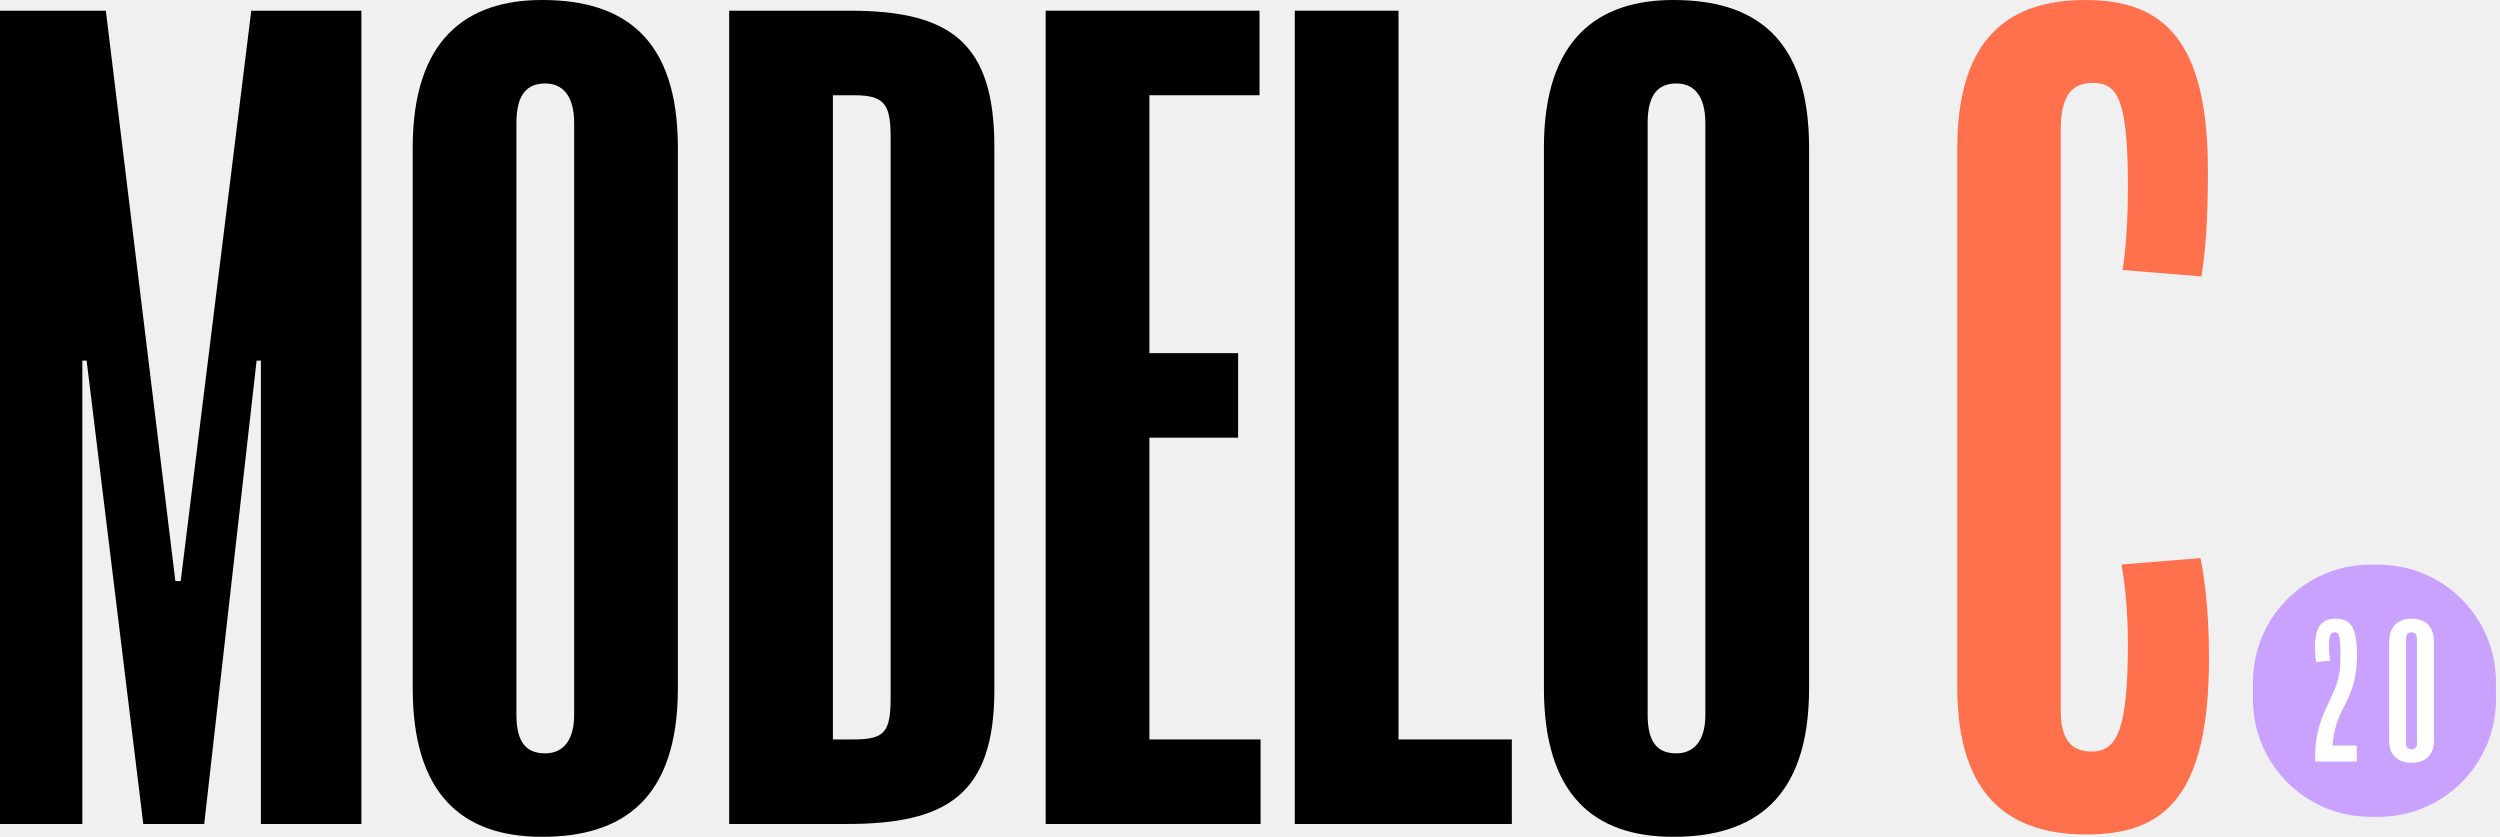
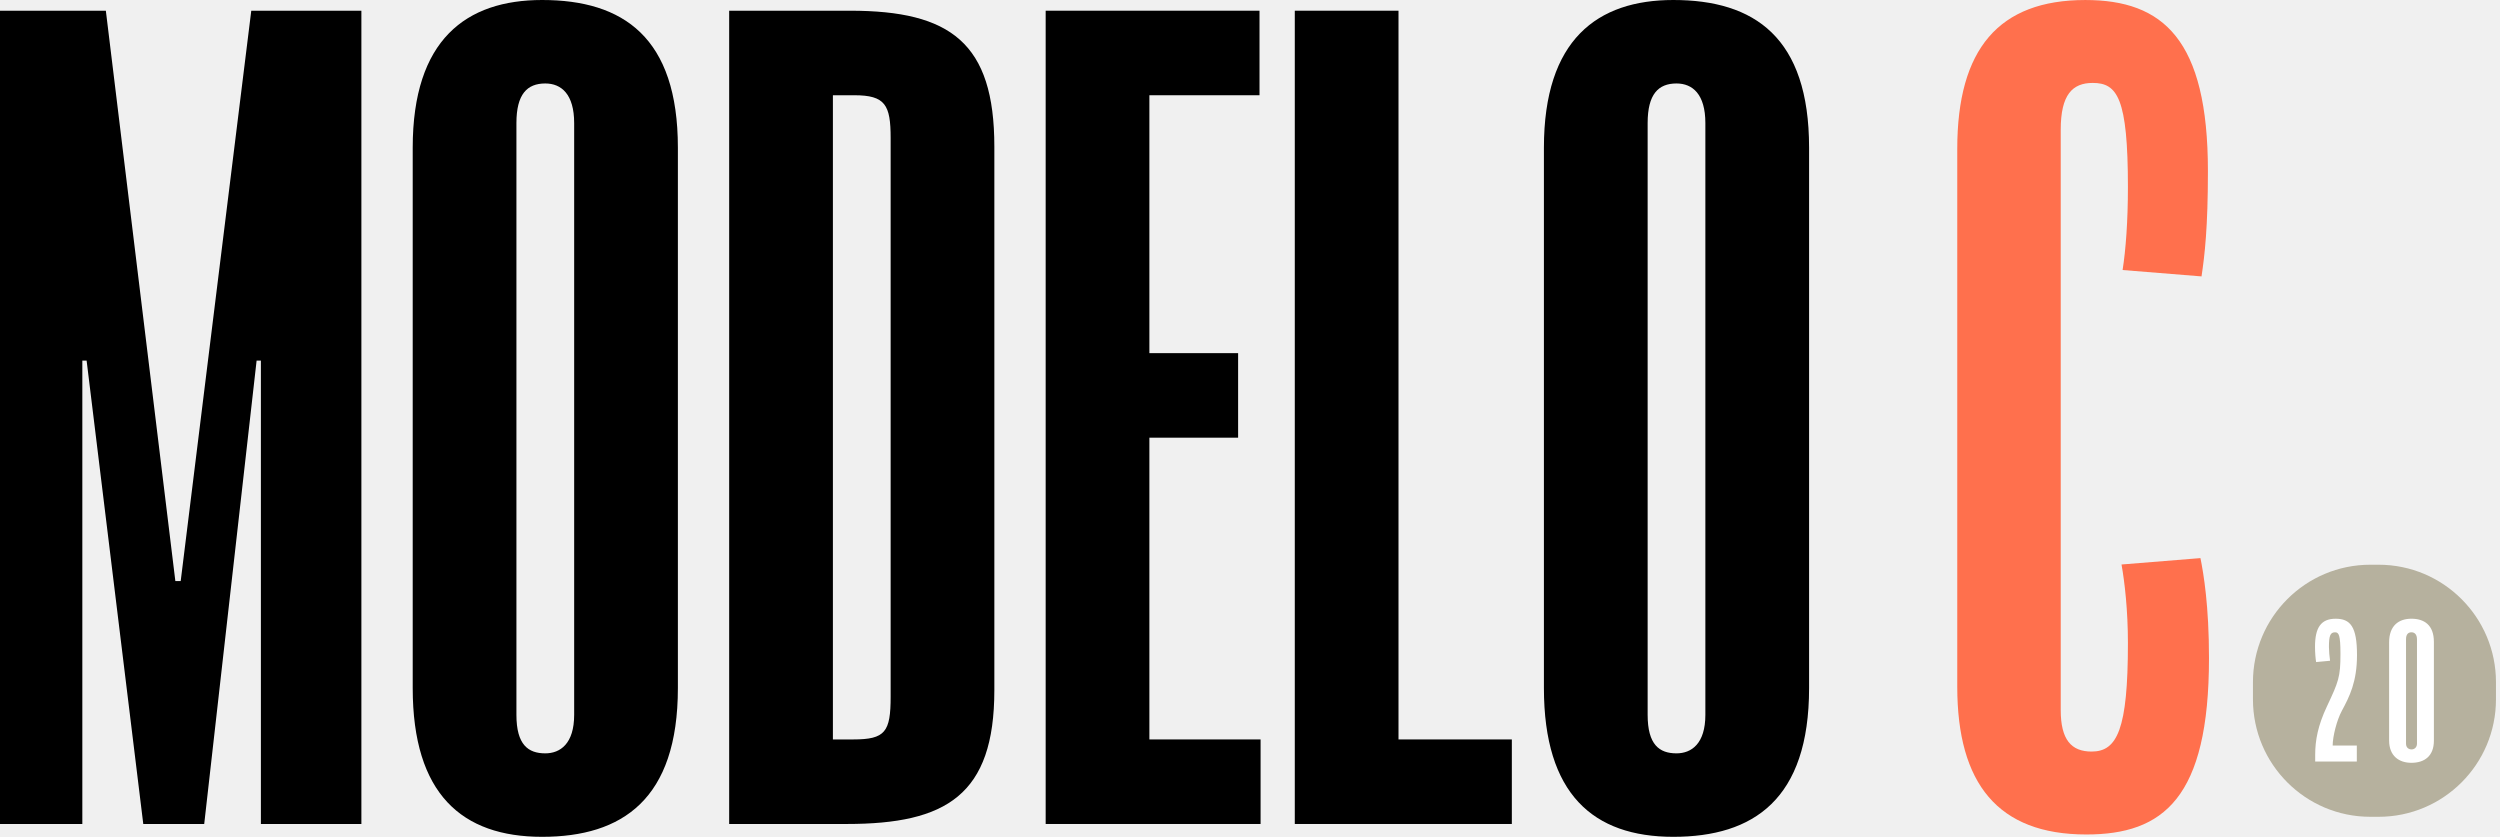
<svg xmlns="http://www.w3.org/2000/svg" width="478" height="160" viewBox="0 0 478 160" fill="none">
-   <path d="M454.783 107.974H453.211C440.815 107.974 430.764 118.03 430.764 130.438V133.71C430.764 146.116 440.812 156.172 453.211 156.172H454.783C467.179 156.172 477.229 146.116 477.229 133.71V130.438C477.229 118.033 467.181 107.974 454.783 107.974Z" fill="#C9A1FF" />
+   <path d="M454.783 107.974H453.211C440.815 107.974 430.764 118.03 430.764 130.438V133.71C430.764 146.116 440.812 156.172 453.211 156.172H454.783C467.179 156.172 477.229 146.116 477.229 133.71V130.438C477.229 118.033 467.181 107.974 454.783 107.974Z" fill="#B6B19E" />
  <path d="M69.097 157.545H49.882V68.953H49.063L39.046 157.545H27.394L16.561 68.953H15.742V157.545H0V2.047H20.238L33.527 111.101H34.55L48.043 2.047H69.097V157.545Z" fill="black" />
  <path d="M109.78 136.675V23.529C109.78 18.006 107.327 15.959 104.259 15.959C100.783 15.959 98.74 18.006 98.74 23.529V136.675C98.74 142.405 100.99 144.041 104.259 144.041C107.12 144.041 109.78 142.198 109.78 136.675ZM78.91 131.56V28.236C78.91 7.57 89.131 0 103.647 0C119.185 0 129.611 7.162 129.611 28.236V131.56C129.611 152.838 118.979 160 103.647 160C88.315 160 78.91 151.815 78.91 131.56Z" fill="black" />
  <path d="M170.291 26.396C170.291 20.053 169.268 18.211 163.339 18.211H159.251V141.381H163.135C169.268 141.381 170.291 139.949 170.291 133.196V26.396ZM190.119 131.968C190.119 152.019 180.92 157.545 161.906 157.545H139.418V2.047H162.521C181.736 2.047 190.119 8.185 190.119 28.032V131.968Z" fill="black" />
  <path d="M241.023 157.545H199.932V2.047H240.819V18.211H219.762V67.521H236.728V83.684H219.762V141.381H241.023V157.545Z" fill="black" />
  <path d="M289.063 157.545H247.564V2.047H267.394V141.381H289.063V157.545Z" fill="black" />
  <path d="M326.066 136.675V23.529C326.066 18.006 323.613 15.959 320.548 15.959C317.072 15.959 315.029 18.006 315.029 23.529V136.675C315.029 142.405 317.278 144.041 320.548 144.041C323.409 144.041 326.066 142.198 326.066 136.675ZM295.196 131.56V28.236C295.196 7.57 305.417 0 319.933 0C335.471 0 345.897 7.162 345.897 28.236V131.56C345.897 152.838 335.265 160 319.933 160C304.601 160 295.196 151.815 295.196 131.56Z" fill="black" />
  <path d="M422.359 125.815C422.359 115.856 421.339 109.757 420.727 106.71L405.635 107.93C406.247 111.385 406.859 116.671 406.859 122.969C406.859 139.432 404.819 143.699 399.925 143.699C396.049 143.699 394.012 141.464 394.012 135.773V24.799C394.012 18.092 396.256 15.856 400.129 15.856C404.819 15.856 406.859 18.702 406.859 35.775C406.859 42.28 406.451 47.767 405.839 51.629L420.931 52.848C421.543 48.783 422.155 43.498 422.155 32.725C422.155 7.524 413.589 0.003 398.701 0.003C382.182 0.003 374.228 9.351 374.228 28.458V131.302C374.228 149.796 381.978 159.553 398.905 159.553C413.589 159.553 422.359 152.642 422.359 125.815Z" fill="#FF704D" />
  <path d="M442.664 145.599V144.32C442.664 141.513 443.196 138.704 444.903 135.077C447.139 130.314 447.496 129.461 447.496 125.019C447.496 121.392 447.176 120.896 446.465 120.896C445.541 120.896 445.293 121.571 445.293 123.706C445.293 124.347 445.399 125.662 445.507 126.337L442.842 126.585C442.736 125.98 442.631 124.843 442.631 123.633C442.631 120.007 443.767 118.301 446.574 118.301C449.381 118.301 450.659 119.795 450.659 125.233C450.659 130.353 449.239 133.16 447.746 135.933C446.788 137.711 446.006 140.838 446.006 142.544H450.623V145.602H442.667L442.664 145.599Z" fill="white" />
-   <path d="M462.128 122.245C462.128 121.286 461.665 120.894 461.061 120.894C460.457 120.894 460.031 121.284 460.031 122.209V142.187C460.031 142.971 460.563 143.289 461.097 143.289C461.632 143.289 462.128 142.898 462.128 142.187V122.245ZM465.361 141.619C465.361 144.534 463.584 145.85 461.064 145.85C458.683 145.85 456.8 144.534 456.8 141.583V122.814C456.8 119.614 458.646 118.299 461.064 118.299C463.481 118.299 465.361 119.472 465.361 122.742V141.619Z" fill="white" />
+   <path d="M462.128 122.245C462.128 121.286 461.665 120.894 461.061 120.894C460.457 120.894 460.031 121.284 460.031 122.209V142.188C460.031 142.971 460.563 143.289 461.097 143.289C461.632 143.289 462.128 142.898 462.128 142.188V122.245ZM465.361 141.619C465.361 144.534 463.584 145.85 461.064 145.85C458.683 145.85 456.8 144.534 456.8 141.583V122.814C456.8 119.614 458.646 118.299 461.064 118.299C463.481 118.299 465.361 119.472 465.361 122.742V141.619Z" fill="white" />
</svg>
